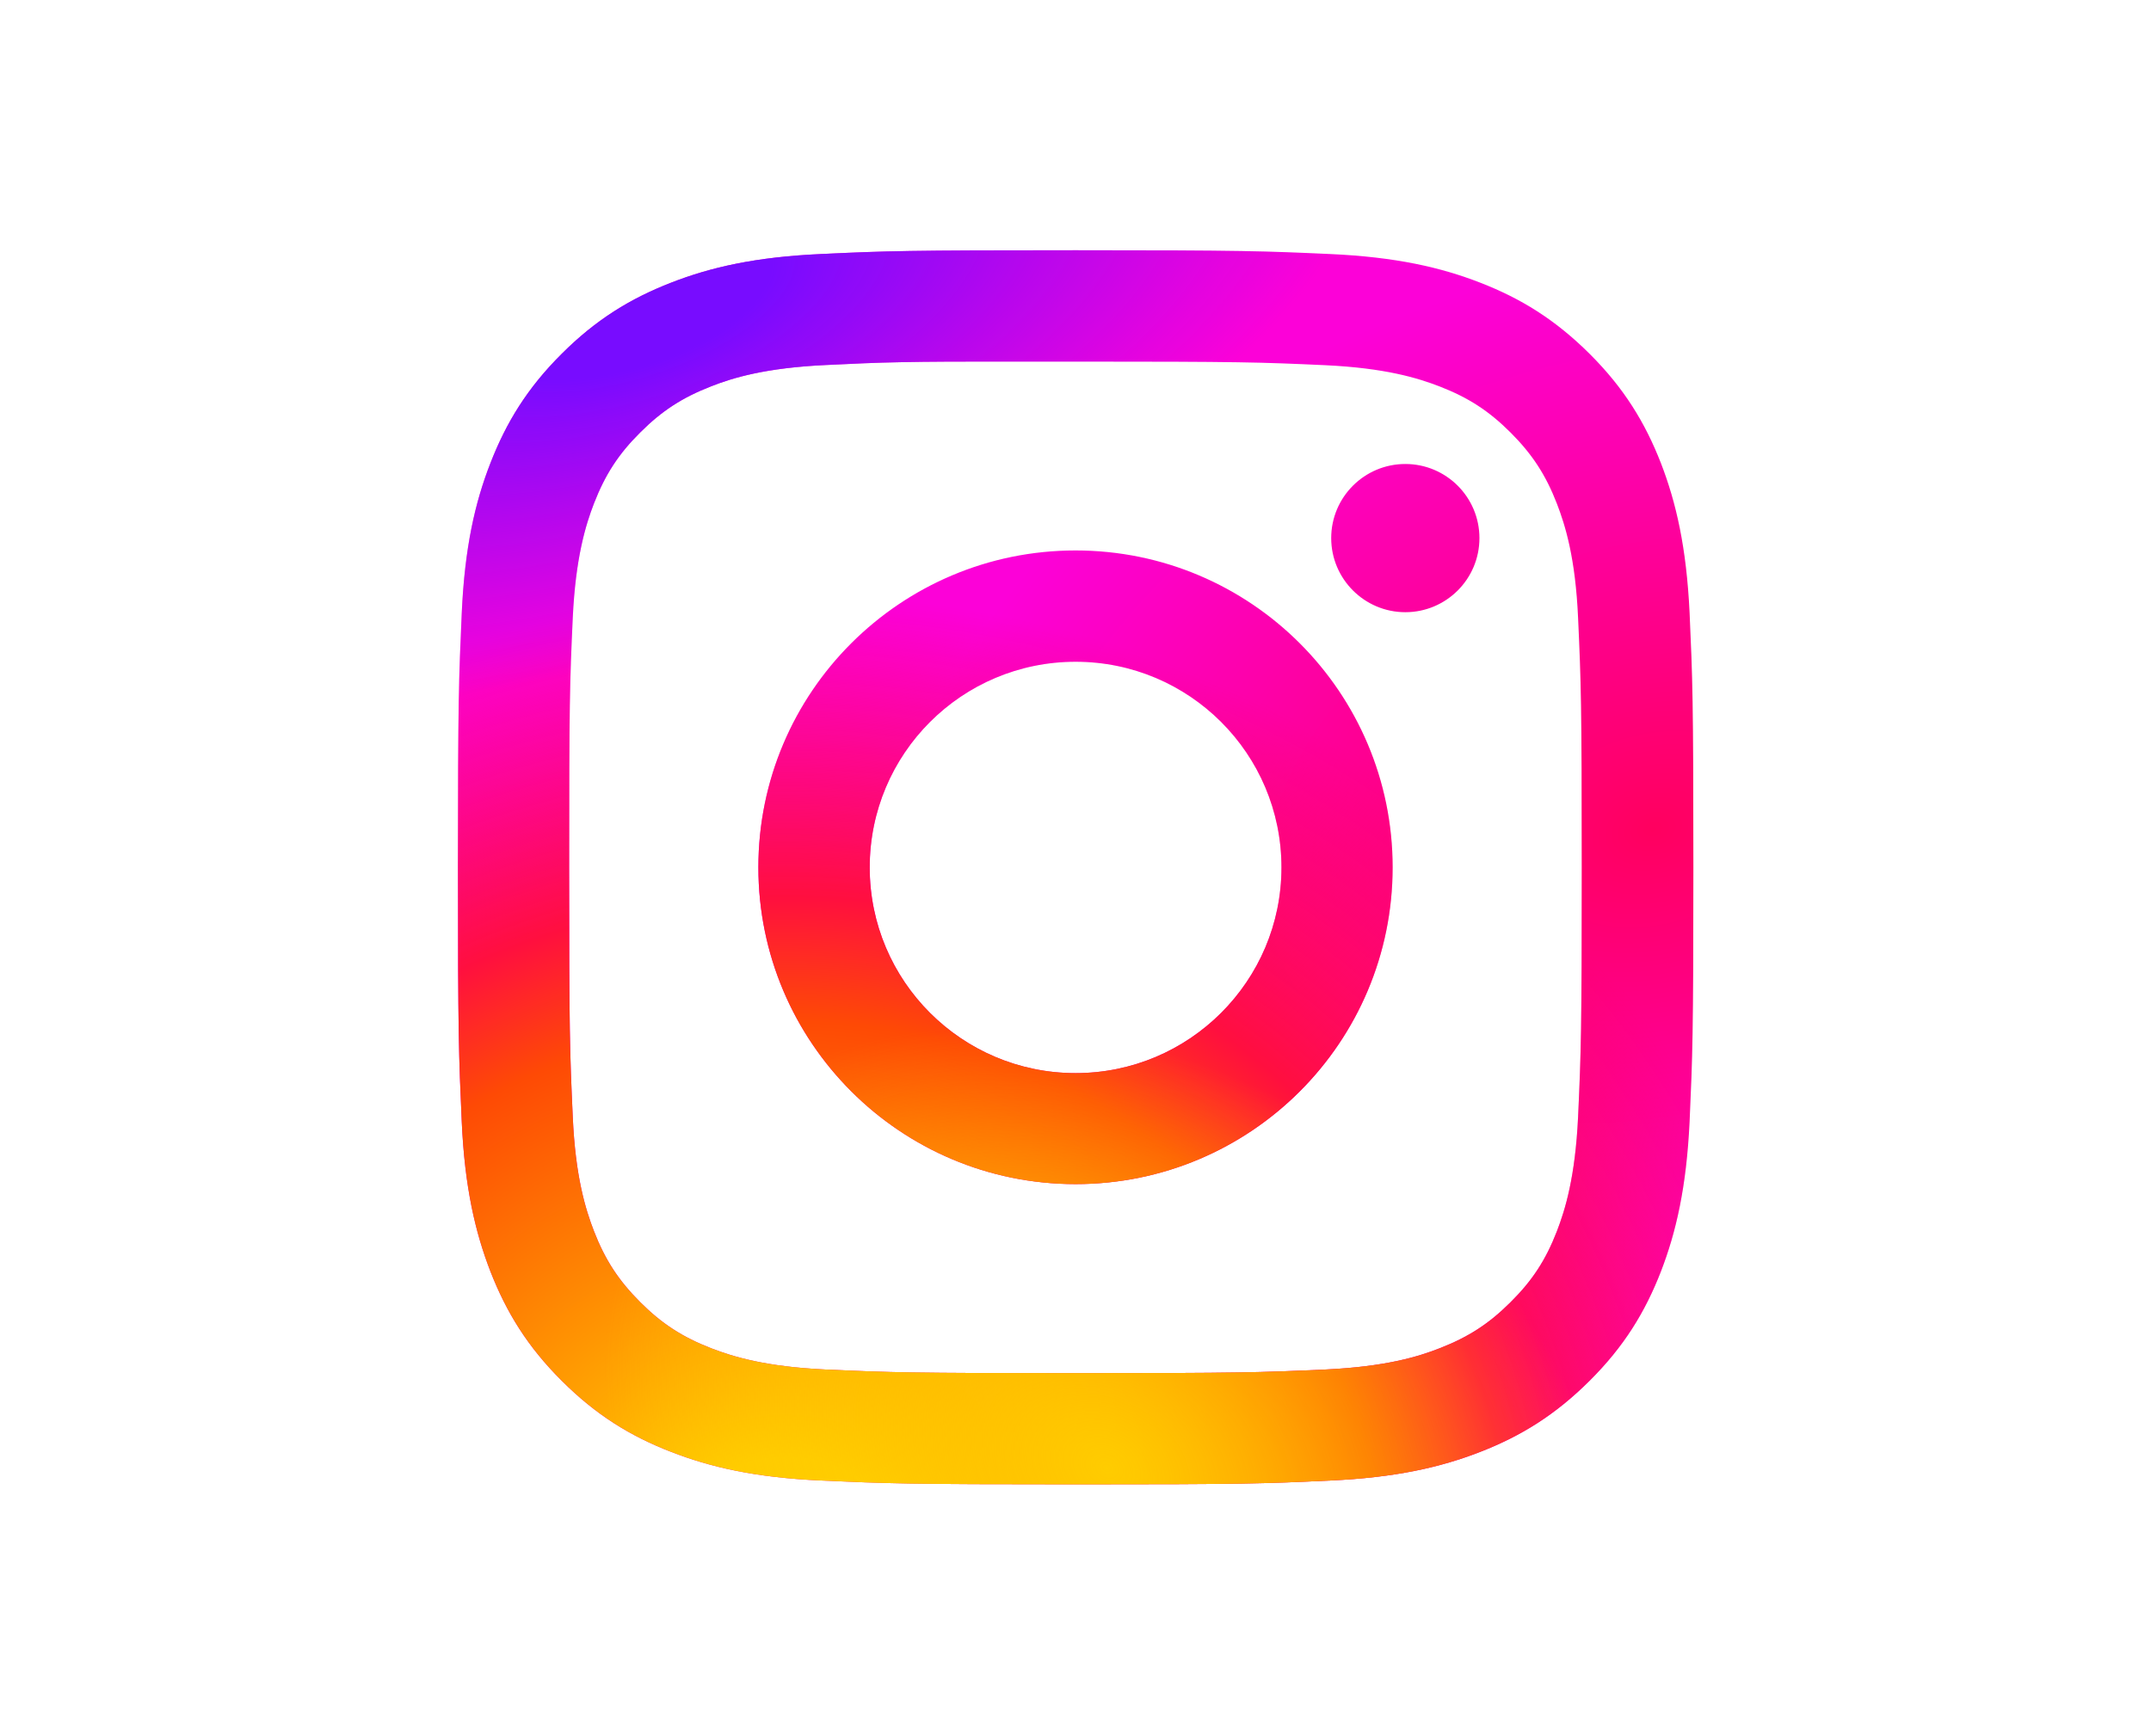
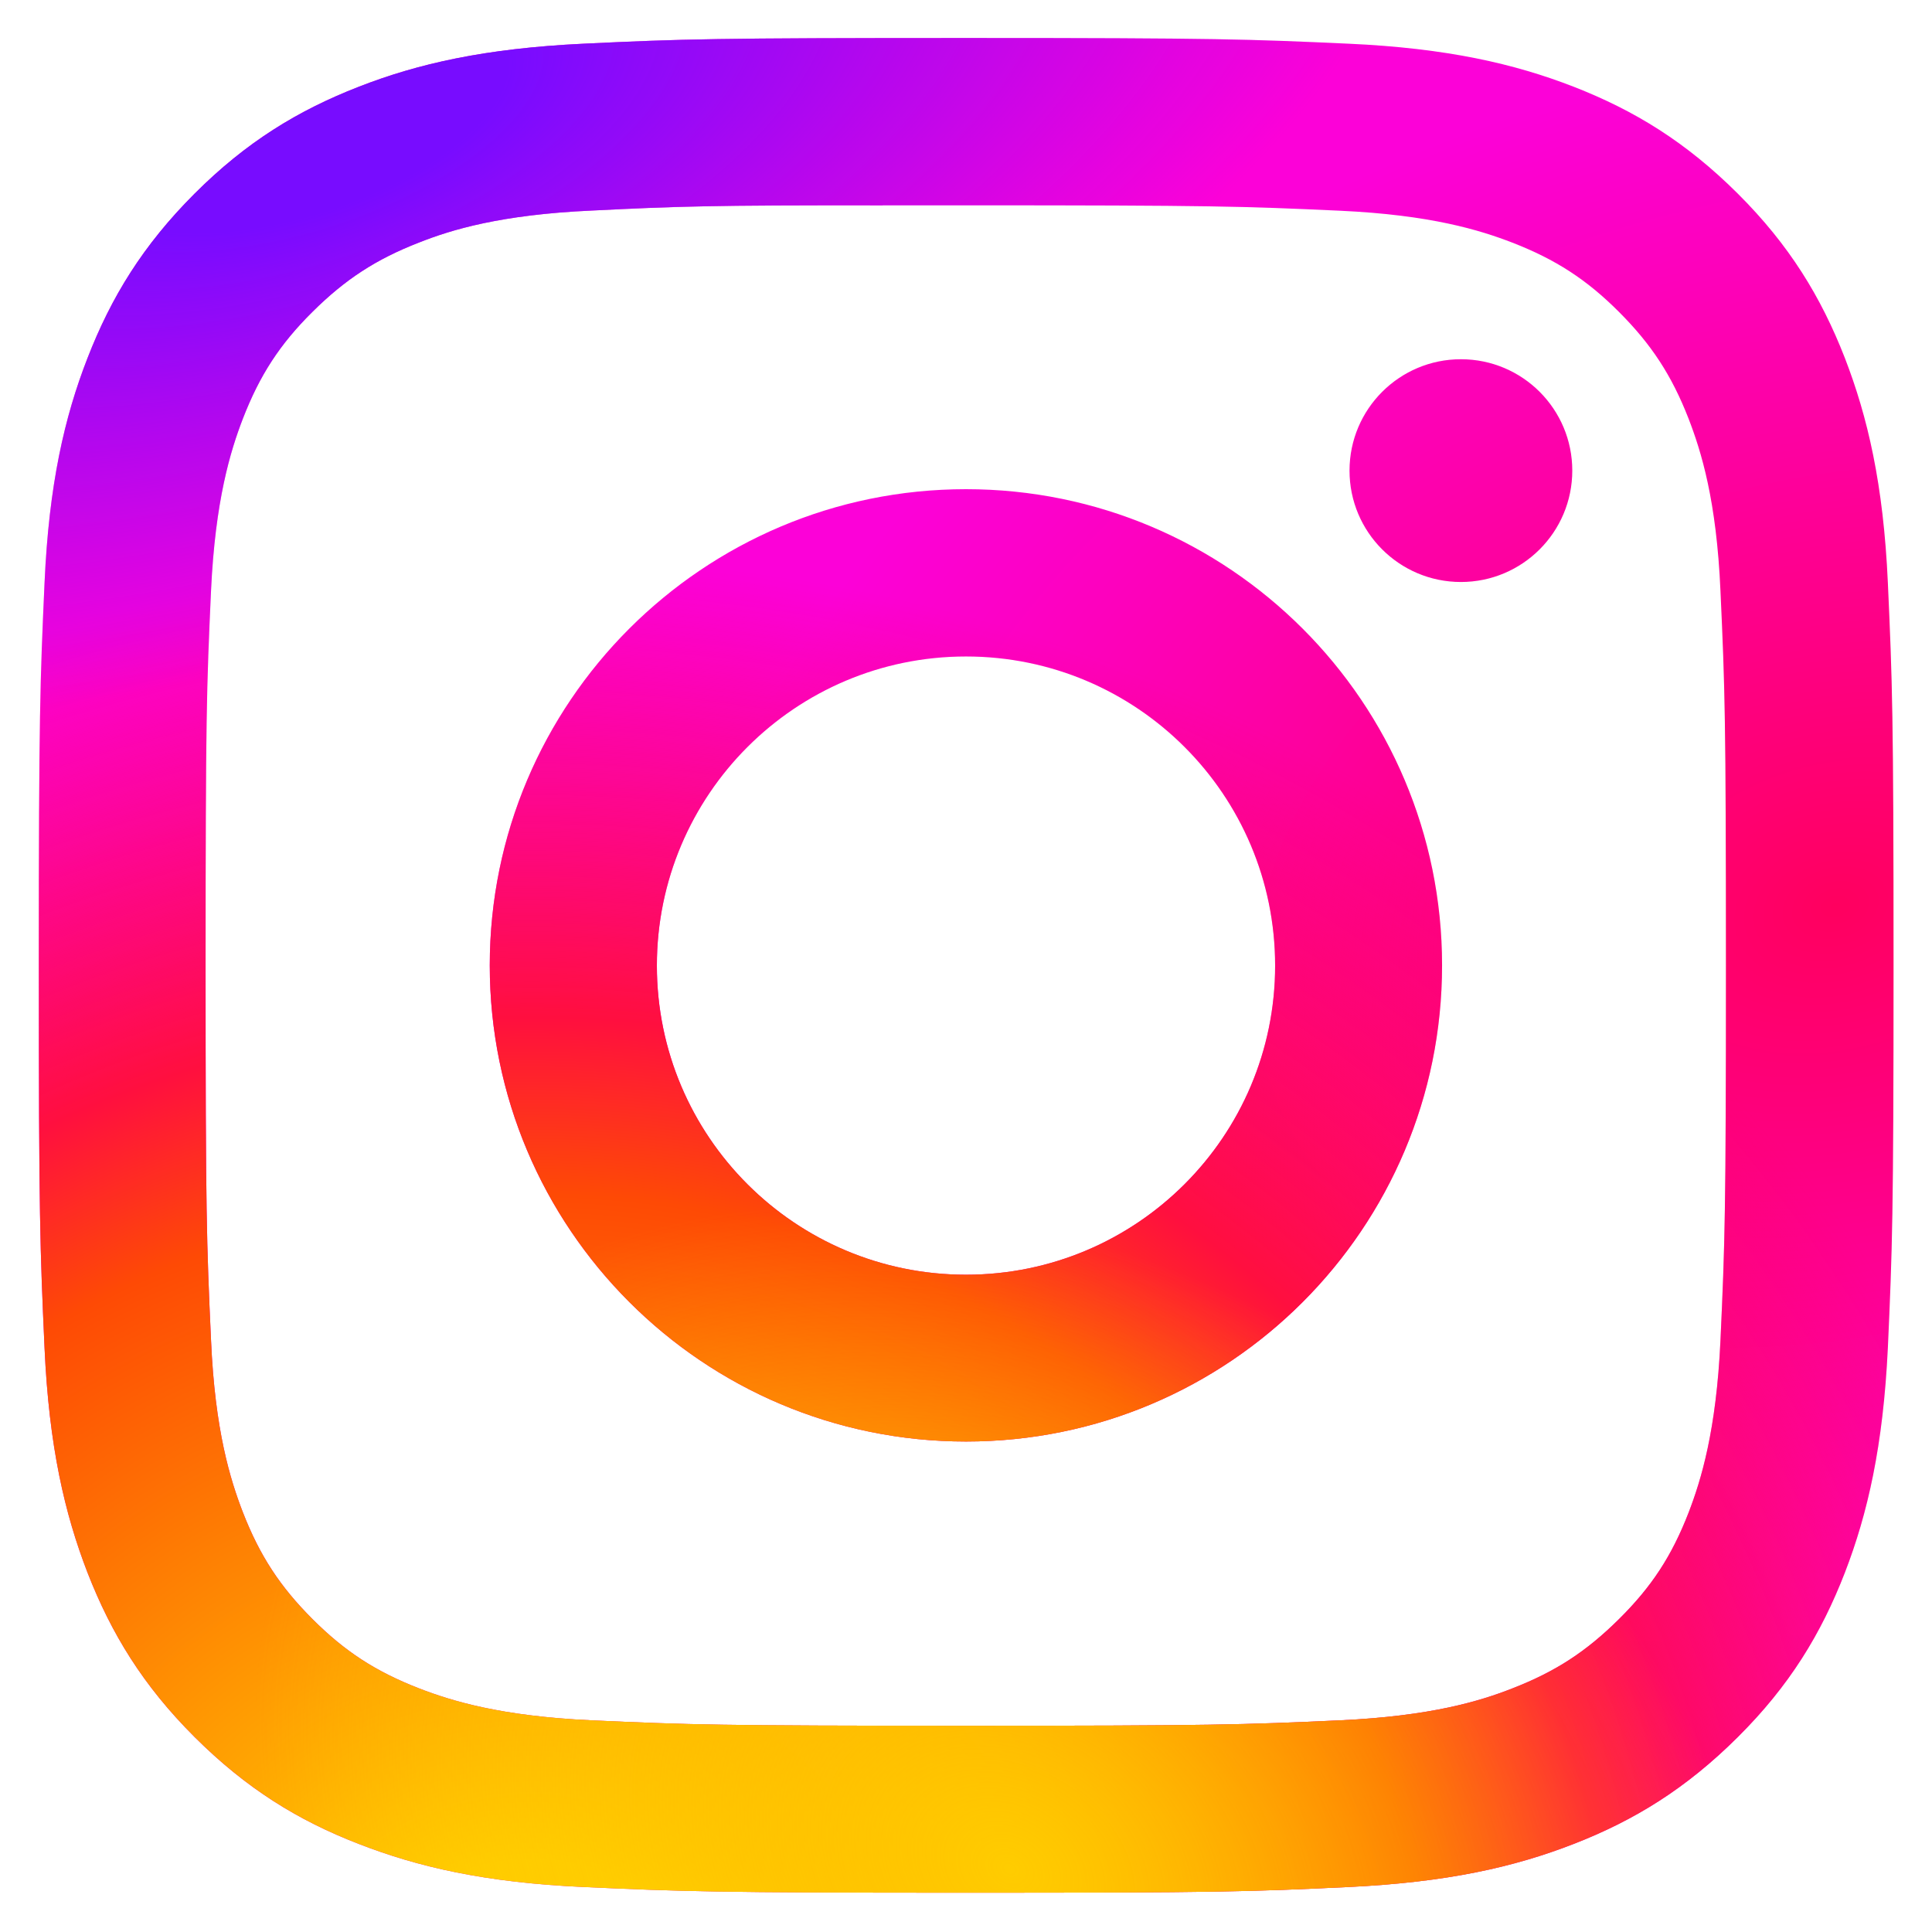
- <svg xmlns="http://www.w3.org/2000/svg" version="1.0" id="svg8" x="0px" y="0px" viewBox="0 0 1306 1054" style="enable-background:new 0 0 1306 1054;" xml:space="preserve">
-   <style type="text/css">
- 	.st0{fill:url(#path1092_00000129913292619333383230000004639855477715853441_);}
- 	.st1{fill:url(#path1068_00000070803762071550071220000017819180995476795325_);}
- 	.st2{fill:url(#path28_00000109002080059059296890000006186858441390235035_);}
- 	.st3{fill:url(#path1165_00000121253032255194431320000002927616638042676381_);}
- </style>
-   <g id="layer1" transform="translate(-6.047623,-68.03571)">
+ <svg xmlns="http://www.w3.org/2000/svg" id="svg8" viewBox="0 0 1000 1000">
+   <defs>
+     <style>.cls-1{fill:url(#radial-gradient);}.cls-2{fill:url(#radial-gradient-2);}.cls-3{fill:url(#radial-gradient-3);}.cls-4{fill:url(#radial-gradient-4);}</style>
+     <radialGradient id="radial-gradient" cx="729.57" cy="200.16" r="144.62" gradientTransform="matrix(-4.08, 1.15, -0.83, -2.94, 4092.79, 218.63)" gradientUnits="userSpaceOnUse">
+       <stop offset="0" stop-color="#ff005f" />
+       <stop offset="1" stop-color="#fc01d8" />
+     </radialGradient>
+     <radialGradient id="radial-gradient-2" cx="319.39" cy="-491.32" r="144.62" gradientTransform="matrix(0, -5.3, 5.62, 0, 3036.73, 2748.01)" gradientUnits="userSpaceOnUse">
+       <stop offset="0" stop-color="#fc0" />
+       <stop offset="0.12" stop-color="#fc0" />
+       <stop offset="0.57" stop-color="#fe4a05" />
+       <stop offset="0.69" stop-color="#ff0f3f" />
+       <stop offset="1" stop-color="#fe0657" stop-opacity="0" />
+     </radialGradient>
+     <radialGradient id="radial-gradient-3" cx="409.51" cy="156.9" r="144.62" gradientTransform="matrix(-4, 1.25, -0.56, -1.79, 1877.61, -170.54)" gradientUnits="userSpaceOnUse">
+       <stop offset="0" stop-color="#780cff" />
+       <stop offset="0.19" stop-color="#780cff" />
+       <stop offset="1" stop-color="#820bff" stop-opacity="0" />
+     </radialGradient>
+     <radialGradient id="radial-gradient-4" cx="370.69" cy="-577.89" r="144.62" gradientTransform="matrix(1.1, -1.9, 2.47, 1.43, 1542.14, 2498.05)" gradientUnits="userSpaceOnUse">
+       <stop offset="0" stop-color="#fc0" />
+       <stop offset="1" stop-color="#fc0" stop-opacity="0" />
+     </radialGradient>
+   </defs>
+   <g id="layer1">
    <g id="g1111">
-       <radialGradient id="path1092_00000017482605038822739120000016635071298814481069_" cx="462.039" cy="777.638" r="132.292" gradientTransform="matrix(-3.4864 0.9832 0.7084 2.5118 2069.816 -1835.962)" gradientUnits="userSpaceOnUse">
-         <stop offset="0" style="stop-color:#FF005F" />
-         <stop offset="1" style="stop-color:#FC01D8" />
-       </radialGradient>
-       <path id="path1092" style="fill:url(#path1092_00000017482605038822739120000016635071298814481069_);" d="    M659.1,220c-101.8,0-114.6,0.4-154.6,2.3c-39.9,1.8-67.2,8.1-91,17.4c-24.7,9.6-45.6,22.4-66.4,43.2    c-20.9,20.8-33.7,41.7-43.3,66.4c-9.3,23.8-15.6,51.1-17.4,90.9c-1.8,40-2.3,52.8-2.3,154.5c0,101.8,0.5,114.5,2.3,154.5    c1.8,39.9,8.2,67.1,17.4,90.9c9.6,24.6,22.4,45.6,43.3,66.4c20.8,20.8,41.8,33.7,66.4,43.2c23.9,9.3,51.1,15.6,91,17.4    c40,1.8,52.8,2.3,154.6,2.3c101.9,0,114.6-0.4,154.6-2.3c39.9-1.8,67.2-8.1,91.1-17.4c24.7-9.6,45.5-22.4,66.4-43.2    c20.9-20.8,33.7-41.7,43.3-66.4c9.2-23.8,15.5-51.1,17.4-90.9c1.8-40,2.3-52.7,2.3-154.5c0-101.8-0.5-114.5-2.3-154.5    c-1.9-39.9-8.2-67.1-17.4-90.9c-9.6-24.6-22.4-45.6-43.3-66.4c-20.9-20.8-41.7-33.6-66.4-43.2c-23.9-9.3-51.2-15.6-91.1-17.4    c-40-1.8-52.7-2.3-154.6-2.3L659.1,220z M625.4,287.6c10,0,21.1,0,33.6,0c100.1,0,112,0.4,151.5,2.2c36.6,1.7,56.4,7.8,69.6,12.9    c17.5,6.8,30,14.9,43.1,28c13.1,13.1,21.3,25.6,28.1,43.1c5.1,13.2,11.3,33,12.9,69.6c1.8,39.5,2.2,51.4,2.2,151.4    s-0.4,111.9-2.2,151.4c-1.7,36.5-7.8,56.4-12.9,69.6c-6.8,17.5-14.9,29.9-28.1,43c-13.1,13.1-25.6,21.2-43.1,28    c-13.2,5.2-33.1,11.2-69.6,12.9c-39.5,1.8-51.4,2.2-151.5,2.2c-100.1,0-112-0.4-151.5-2.2c-36.6-1.7-56.4-7.8-69.6-12.9    c-17.5-6.8-30-14.9-43.1-28c-13.1-13.1-21.3-25.6-28.1-43.1c-5.1-13.2-11.3-33-12.9-69.6c-1.8-39.5-2.2-51.4-2.2-151.4    c0-100.1,0.4-111.9,2.2-151.4c1.7-36.5,7.8-56.4,12.9-69.6c6.8-17.5,14.9-30,28.1-43.1c13.1-13.1,25.6-21.2,43.1-28    c13.2-5.2,33.1-11.2,69.6-12.9C542.1,288,555.6,287.5,625.4,287.6L625.4,287.6z M859.3,349.8c-24.8,0-45,20.1-45,45    c0,24.8,20.2,45,45,45c24.8,0,45-20.1,45-45S884.1,349.8,859.3,349.8L859.3,349.8z M659.1,402.3c-106.4,0-192.6,86.2-192.6,192.4    c0,106.3,86.2,192.4,192.6,192.4c106.4,0,192.5-86.1,192.5-192.4C851.6,488.5,765.4,402.3,659.1,402.3L659.1,402.3z M659.1,469.9    c69,0,125,55.9,125,124.9c0,69-56,124.9-125,124.9c-69,0-125-55.9-125-124.9C534.1,525.8,590,469.9,659.1,469.9z" />
-       <radialGradient id="path1068_00000167364031772064266150000007684352595567816341_" cx="105.358" cy="1311.637" r="132.292" gradientTransform="matrix(-3.719946e-07 -4.5253 -4.8013 2.851049e-04 6780.821 1504.209)" gradientUnits="userSpaceOnUse">
-         <stop offset="0" style="stop-color:#FFCC00" />
-         <stop offset="0.124" style="stop-color:#FFCC00" />
-         <stop offset="0.567" style="stop-color:#FE4A05" />
-         <stop offset="0.694" style="stop-color:#FF0F3F" />
-         <stop offset="1" style="stop-color:#FE0657;stop-opacity:0" />
-       </radialGradient>
-       <path id="path1068" style="fill:url(#path1068_00000167364031772064266150000007684352595567816341_);" d="    M659.1,220c-101.8,0-114.6,0.4-154.6,2.3c-39.9,1.8-67.2,8.1-91,17.4c-24.7,9.6-45.6,22.4-66.4,43.2    c-20.9,20.8-33.7,41.7-43.3,66.4c-9.3,23.8-15.6,51.1-17.4,90.9c-1.8,40-2.3,52.8-2.3,154.5c0,101.8,0.5,114.5,2.3,154.5    c1.8,39.9,8.2,67.1,17.4,90.9c9.6,24.6,22.4,45.6,43.3,66.4c20.8,20.8,41.8,33.7,66.4,43.2c23.9,9.3,51.1,15.6,91,17.4    c40,1.8,52.8,2.3,154.6,2.3c101.9,0,114.6-0.4,154.6-2.3c39.9-1.8,67.2-8.1,91.1-17.4c24.7-9.6,45.5-22.4,66.4-43.2    c20.9-20.8,33.7-41.7,43.3-66.4c9.2-23.8,15.5-51.1,17.4-90.9c1.8-40,2.3-52.7,2.3-154.5c0-101.8-0.5-114.5-2.3-154.5    c-1.9-39.9-8.2-67.1-17.4-90.9c-9.6-24.6-22.4-45.6-43.3-66.4c-20.9-20.8-41.7-33.6-66.4-43.2c-23.9-9.3-51.2-15.6-91.1-17.4    c-40-1.8-52.7-2.3-154.6-2.3L659.1,220z M625.4,287.6c10,0,21.1,0,33.6,0c100.1,0,112,0.4,151.5,2.2c36.6,1.7,56.4,7.8,69.6,12.9    c17.5,6.8,30,14.9,43.1,28c13.1,13.1,21.3,25.6,28.1,43.1c5.1,13.2,11.3,33,12.9,69.6c1.8,39.5,2.2,51.4,2.2,151.4    s-0.4,111.9-2.2,151.4c-1.7,36.5-7.8,56.4-12.9,69.6c-6.8,17.5-14.9,29.9-28.1,43c-13.1,13.1-25.6,21.2-43.1,28    c-13.2,5.2-33.1,11.2-69.6,12.9c-39.5,1.8-51.4,2.2-151.5,2.2c-100.1,0-112-0.4-151.5-2.2c-36.6-1.7-56.4-7.8-69.6-12.9    c-17.5-6.8-30-14.9-43.1-28c-13.1-13.1-21.3-25.6-28.1-43.1c-5.1-13.2-11.3-33-12.9-69.6c-1.8-39.5-2.2-51.4-2.2-151.4    c0-100.1,0.4-111.9,2.2-151.4c1.7-36.5,7.8-56.4,12.9-69.6c6.8-17.5,14.9-30,28.1-43.1c13.1-13.1,25.6-21.2,43.1-28    c13.2-5.2,33.1-11.2,69.6-12.9C542.1,288,555.6,287.5,625.4,287.6L625.4,287.6z M859.3,349.8c-24.8,0-45,20.1-45,45    c0,24.8,20.2,45,45,45c24.8,0,45-20.1,45-45S884.1,349.8,859.3,349.8L859.3,349.8z M659.1,402.3c-106.4,0-192.6,86.2-192.6,192.4    c0,106.3,86.2,192.4,192.6,192.4c106.4,0,192.5-86.1,192.5-192.4C851.6,488.5,765.4,402.3,659.1,402.3L659.1,402.3z M659.1,469.9    c69,0,125,55.9,125,124.9c0,69-56,124.9-125,124.9c-69,0-125-55.9-125-124.9C534.1,525.8,590,469.9,659.1,469.9z" />
-       <radialGradient id="path28_00000016044248376338327350000017692893592161759641_" cx="129.755" cy="905.227" r="132.292" gradientTransform="matrix(-3.4203 1.0646 0.4766 1.5311 398.2015 -1273.562)" gradientUnits="userSpaceOnUse">
-         <stop offset="0" style="stop-color:#780CFF" />
-         <stop offset="0.194" style="stop-color:#780CFF" />
-         <stop offset="1" style="stop-color:#820BFF;stop-opacity:0" />
-       </radialGradient>
-       <path id="path28" style="fill:url(#path28_00000016044248376338327350000017692893592161759641_);" d="    M659.1,220c-101.8,0-114.6,0.4-154.6,2.3c-39.9,1.8-67.2,8.1-91,17.4c-24.7,9.6-45.6,22.4-66.4,43.2    c-20.9,20.8-33.7,41.7-43.3,66.4c-9.3,23.8-15.6,51.1-17.4,90.9c-1.8,40-2.3,52.8-2.3,154.5c0,101.8,0.5,114.5,2.3,154.5    c1.8,39.9,8.2,67.1,17.4,90.9c9.6,24.6,22.4,45.6,43.3,66.4c20.8,20.8,41.8,33.7,66.4,43.2c23.9,9.3,51.1,15.6,91,17.4    c40,1.8,52.8,2.3,154.6,2.3c101.9,0,114.6-0.4,154.6-2.3c39.9-1.8,67.2-8.1,91.1-17.4c24.7-9.6,45.5-22.4,66.4-43.2    c20.9-20.8,33.7-41.7,43.3-66.4c9.2-23.8,15.5-51.1,17.4-90.9c1.8-40,2.3-52.7,2.3-154.5c0-101.8-0.5-114.5-2.3-154.5    c-1.9-39.9-8.2-67.1-17.4-90.9c-9.6-24.6-22.4-45.6-43.3-66.4c-20.9-20.8-41.7-33.6-66.4-43.2c-23.9-9.3-51.2-15.6-91.1-17.4    c-40-1.8-52.7-2.3-154.6-2.3L659.1,220z M625.4,287.6c10,0,21.1,0,33.6,0c100.1,0,112,0.4,151.5,2.2c36.6,1.7,56.4,7.8,69.6,12.9    c17.5,6.8,30,14.9,43.1,28c13.1,13.1,21.3,25.6,28.1,43.1c5.1,13.2,11.3,33,12.9,69.6c1.8,39.5,2.2,51.4,2.2,151.4    s-0.4,111.9-2.2,151.4c-1.7,36.5-7.8,56.4-12.9,69.6c-6.8,17.5-14.9,29.9-28.1,43c-13.1,13.1-25.6,21.2-43.1,28    c-13.2,5.2-33.1,11.2-69.6,12.9c-39.5,1.8-51.4,2.2-151.5,2.2c-100.1,0-112-0.4-151.5-2.2c-36.6-1.7-56.4-7.8-69.6-12.9    c-17.5-6.8-30-14.9-43.1-28c-13.1-13.1-21.3-25.6-28.1-43.1c-5.1-13.2-11.3-33-12.9-69.6c-1.8-39.5-2.2-51.4-2.2-151.4    c0-100.1,0.4-111.9,2.2-151.4c1.7-36.5,7.8-56.4,12.9-69.6c6.8-17.5,14.9-30,28.1-43.1c13.1-13.1,25.6-21.2,43.1-28    c13.2-5.2,33.1-11.2,69.6-12.9C542.1,288,555.6,287.5,625.4,287.6L625.4,287.6z M859.3,349.8c-24.8,0-45,20.1-45,45    c0,24.8,20.2,45,45,45c24.8,0,45-20.1,45-45S884.1,349.8,859.3,349.8L859.3,349.8z M659.1,402.3c-106.4,0-192.6,86.2-192.6,192.4    c0,106.3,86.2,192.4,192.6,192.4c106.4,0,192.5-86.1,192.5-192.4C851.6,488.5,765.4,402.3,659.1,402.3L659.1,402.3z M659.1,469.9    c69,0,125,55.9,125,124.9c0,69-56,124.9-125,124.9c-69,0-125-55.9-125-124.9C534.1,525.8,590,469.9,659.1,469.9z" />
-       <radialGradient id="path1165_00000046312145585308333630000014476615931862566828_" cx="224.47" cy="1331.335" r="132.292" gradientTransform="matrix(0.9393 -1.6184 -2.107 -1.2229 3272.319 2950.807)" gradientUnits="userSpaceOnUse">
-         <stop offset="0" style="stop-color:#FFCC00" />
-         <stop offset="1" style="stop-color:#FFCC00;stop-opacity:0" />
-       </radialGradient>
-       <path id="path1165" style="fill:url(#path1165_00000046312145585308333630000014476615931862566828_);" d="    M659.1,220c-101.8,0-114.6,0.4-154.6,2.3c-39.9,1.8-67.2,8.1-91,17.4c-24.7,9.6-45.6,22.4-66.4,43.2    c-20.9,20.8-33.7,41.7-43.3,66.4c-9.3,23.8-15.6,51.1-17.4,90.9c-1.8,40-2.3,52.8-2.3,154.5c0,101.8,0.5,114.5,2.3,154.5    c1.8,39.9,8.2,67.1,17.4,90.9c9.6,24.6,22.4,45.6,43.3,66.4c20.8,20.8,41.8,33.7,66.4,43.2c23.9,9.3,51.1,15.6,91,17.4    c40,1.8,52.8,2.3,154.6,2.3c101.9,0,114.6-0.4,154.6-2.3c39.9-1.8,67.2-8.1,91.1-17.4c24.7-9.6,45.5-22.4,66.4-43.2    c20.9-20.8,33.7-41.7,43.3-66.4c9.2-23.8,15.5-51.1,17.4-90.9c1.8-40,2.3-52.7,2.3-154.5c0-101.8-0.5-114.5-2.3-154.5    c-1.9-39.9-8.2-67.1-17.4-90.9c-9.6-24.6-22.4-45.6-43.3-66.4c-20.9-20.8-41.7-33.6-66.4-43.2c-23.9-9.3-51.2-15.6-91.1-17.4    c-40-1.8-52.7-2.3-154.6-2.3L659.1,220z M625.4,287.6c10,0,21.1,0,33.6,0c100.1,0,112,0.4,151.5,2.2c36.6,1.7,56.4,7.8,69.6,12.9    c17.5,6.8,30,14.9,43.1,28c13.1,13.1,21.3,25.6,28.1,43.1c5.1,13.2,11.3,33,12.9,69.6c1.8,39.5,2.2,51.4,2.2,151.4    s-0.4,111.9-2.2,151.4c-1.7,36.5-7.8,56.4-12.9,69.6c-6.8,17.5-14.9,29.9-28.1,43c-13.1,13.1-25.6,21.2-43.1,28    c-13.2,5.2-33.1,11.2-69.6,12.9c-39.5,1.8-51.4,2.2-151.5,2.2c-100.1,0-112-0.4-151.5-2.2c-36.6-1.7-56.4-7.8-69.6-12.9    c-17.5-6.8-30-14.9-43.1-28c-13.1-13.1-21.3-25.6-28.1-43.1c-5.1-13.2-11.3-33-12.9-69.6c-1.8-39.5-2.2-51.4-2.2-151.4    c0-100.1,0.4-111.9,2.2-151.4c1.7-36.5,7.8-56.4,12.9-69.6c6.8-17.5,14.9-30,28.1-43.1c13.1-13.1,25.6-21.2,43.1-28    c13.2-5.2,33.1-11.2,69.6-12.9C542.1,288,555.6,287.5,625.4,287.6L625.4,287.6z M859.3,349.8c-24.8,0-45,20.1-45,45    c0,24.8,20.2,45,45,45c24.8,0,45-20.1,45-45S884.1,349.8,859.3,349.8L859.3,349.8z M659.1,402.3c-106.4,0-192.6,86.2-192.6,192.4    c0,106.3,86.2,192.4,192.6,192.4c106.4,0,192.5-86.1,192.5-192.4C851.6,488.5,765.4,402.3,659.1,402.3L659.1,402.3z M659.1,469.9    c69,0,125,55.9,125,124.9c0,69-56,124.9-125,124.9c-69,0-125-55.9-125-124.9C534.1,525.8,590,469.9,659.1,469.9z" />
+       <path id="path1092" class="cls-1" d="M500,19.66c-130.29,0-146.67.52-197.86,2.95S216.17,33,185.71,44.9c-31.61,12.3-58.36,28.7-85,55.34S57.6,153.66,45.31,185.3c-11.9,30.49-20,65.46-22.26,116.45C20.74,353,20.1,369.38,20.1,499.66s.64,146.68,2.95,197.92,10.49,86,22.26,116.45C57.6,845.54,74,872.44,100.73,899.09s53.5,43.17,85,55.34c30.59,11.91,65.4,20,116.47,22.29s67.57,2.94,197.86,2.94,146.67-.51,197.86-2.94,86-10.38,116.59-22.29c31.61-12.3,58.23-28.7,85-55.34S942.6,845.67,954.89,814c11.77-30.49,19.84-65.46,22.27-116.45,2.3-51.24,2.94-67.51,2.94-197.92s-.64-146.67-2.94-197.91-10.5-86-22.27-116.45c-12.29-31.51-28.67-58.41-55.42-85.06s-53.37-43-85-55.34C783.9,33,749,24.92,697.9,22.61S630.45,19.66,500,19.66Zm-43.13,86.6h43c128.11,0,143.34.51,193.89,2.82,46.85,2.18,72.19,10,89.08,16.53,22.4,8.71,38.4,19.08,55.16,35.86s27.26,32.8,36,55.22c6.53,16.91,14.47,42.27,16.51,89.16,2.31,50.6,2.82,65.84,2.82,193.94s-.51,143.35-2.82,194c-2.17,46.76-10,72.25-16.51,89.16-8.7,22.42-19.07,38.3-36,55.08s-32.76,27.16-55.16,35.87c-16.89,6.66-42.36,14.35-89.08,16.53-50.55,2.3-65.78,2.82-193.89,2.82s-143.34-.52-193.89-2.82c-46.85-2.18-72.19-10-89.08-16.53-22.4-8.71-38.39-19.09-55.16-35.87s-27.26-32.79-36-55.21c-6.53-16.91-14.47-42.27-16.51-89.16-2.31-50.6-2.82-65.84-2.82-193.95s.51-143.34,2.82-193.94c2.17-46.76,10-72.25,16.51-89.16,8.7-22.42,19.07-38.43,36-55.21s32.76-27.16,55.16-35.87C233.83,118.82,259.3,111.13,306,109c44.28-2.18,61.56-2.82,150.89-2.69Zm299.35,79.68a57.65,57.65,0,1,0,57.59,57.65,57.62,57.62,0,0,0-57.59-57.65ZM500,253.2c-136.18,0-246.5,110.42-246.5,246.46S363.86,746.13,500,746.13,746.41,635.84,746.41,499.66,636.08,253.2,500,253.2Zm0,86.59a160,160,0,1,1-160,160A160,160,0,0,1,500,339.79Z" />
+       <path id="path1068" class="cls-2" d="M500,19.66c-130.29,0-146.67.52-197.86,2.95S216.17,33,185.71,44.9c-31.61,12.3-58.36,28.7-85,55.34S57.6,153.66,45.31,185.3c-11.9,30.49-20,65.46-22.26,116.45C20.74,353,20.1,369.38,20.1,499.66s.64,146.68,2.95,197.92,10.49,86,22.26,116.45C57.6,845.54,74,872.44,100.73,899.09s53.5,43.17,85,55.34c30.59,11.91,65.4,20,116.47,22.29s67.57,2.94,197.86,2.94,146.67-.51,197.86-2.94,86-10.38,116.59-22.29c31.61-12.3,58.23-28.7,85-55.34S942.6,845.67,954.89,814c11.77-30.49,19.84-65.46,22.27-116.45,2.3-51.24,2.94-67.51,2.94-197.92s-.64-146.67-2.94-197.91-10.5-86-22.27-116.45c-12.29-31.51-28.67-58.41-55.42-85.06s-53.37-43-85-55.34C783.9,33,749,24.92,697.9,22.61S630.45,19.66,500,19.66Zm-43.13,86.6h43c128.11,0,143.34.51,193.89,2.82,46.85,2.18,72.19,10,89.08,16.53,22.4,8.71,38.4,19.08,55.16,35.86s27.26,32.8,36,55.22c6.53,16.91,14.47,42.27,16.51,89.16,2.31,50.6,2.82,65.84,2.82,193.94s-.51,143.35-2.82,194c-2.17,46.76-10,72.25-16.51,89.16-8.7,22.42-19.07,38.3-36,55.08s-32.76,27.16-55.16,35.87c-16.89,6.66-42.36,14.35-89.08,16.53-50.55,2.3-65.78,2.82-193.89,2.82s-143.34-.52-193.89-2.82c-46.85-2.18-72.19-10-89.08-16.53-22.4-8.71-38.39-19.09-55.16-35.87s-27.26-32.79-36-55.21c-6.53-16.91-14.47-42.27-16.51-89.16-2.31-50.6-2.82-65.84-2.82-193.95s.51-143.34,2.82-193.94c2.17-46.76,10-72.25,16.51-89.16,8.7-22.42,19.07-38.43,36-55.21s32.76-27.16,55.16-35.87C233.83,118.82,259.3,111.13,306,109c44.28-2.18,61.56-2.82,150.89-2.69Zm299.35,79.68a57.65,57.65,0,1,0,57.59,57.65,57.62,57.62,0,0,0-57.59-57.65ZM500,253.2c-136.18,0-246.5,110.42-246.5,246.46S363.86,746.13,500,746.13,746.41,635.84,746.41,499.66,636.08,253.2,500,253.2Zm0,86.59a160,160,0,1,1-160,160A160,160,0,0,1,500,339.79Z" />
+       <path id="path28" class="cls-3" d="M500,19.66c-130.29,0-146.67.52-197.86,2.95S216.17,33,185.71,44.9c-31.61,12.3-58.36,28.7-85,55.34S57.6,153.66,45.31,185.3c-11.9,30.49-20,65.46-22.26,116.45C20.74,353,20.1,369.38,20.1,499.66s.64,146.68,2.95,197.92,10.49,86,22.26,116.45C57.6,845.54,74,872.44,100.73,899.09s53.5,43.17,85,55.34c30.59,11.91,65.4,20,116.47,22.29s67.57,2.94,197.86,2.94,146.67-.51,197.86-2.94,86-10.38,116.59-22.29c31.61-12.3,58.23-28.7,85-55.34S942.6,845.67,954.89,814c11.77-30.49,19.84-65.46,22.27-116.45,2.3-51.24,2.94-67.51,2.94-197.92s-.64-146.67-2.94-197.91-10.5-86-22.27-116.45c-12.29-31.51-28.67-58.41-55.42-85.06s-53.37-43-85-55.34C783.9,33,749,24.92,697.9,22.61S630.45,19.66,500,19.66Zm-43.13,86.6h43c128.11,0,143.34.51,193.89,2.82,46.85,2.18,72.19,10,89.08,16.53,22.4,8.71,38.4,19.08,55.16,35.86s27.26,32.8,36,55.22c6.53,16.91,14.47,42.27,16.51,89.16,2.31,50.6,2.82,65.84,2.82,193.94s-.51,143.35-2.82,194c-2.17,46.76-10,72.25-16.51,89.16-8.7,22.42-19.07,38.3-36,55.08s-32.76,27.16-55.16,35.87c-16.89,6.66-42.36,14.35-89.08,16.53-50.55,2.3-65.78,2.82-193.89,2.82s-143.34-.52-193.89-2.82c-46.85-2.18-72.19-10-89.08-16.53-22.4-8.71-38.39-19.09-55.16-35.87s-27.26-32.79-36-55.21c-6.53-16.91-14.47-42.27-16.51-89.16-2.31-50.6-2.82-65.84-2.82-193.95s.51-143.34,2.82-193.94c2.17-46.76,10-72.25,16.51-89.16,8.7-22.42,19.07-38.43,36-55.21s32.76-27.16,55.16-35.87C233.83,118.82,259.3,111.13,306,109c44.28-2.18,61.56-2.82,150.89-2.69Zm299.35,79.68a57.65,57.65,0,1,0,57.59,57.65,57.62,57.62,0,0,0-57.59-57.65ZM500,253.2c-136.18,0-246.5,110.42-246.5,246.46S363.86,746.13,500,746.13,746.41,635.84,746.41,499.66,636.08,253.2,500,253.2Zm0,86.59a160,160,0,1,1-160,160A160,160,0,0,1,500,339.79Z" />
+       <path id="path1165" class="cls-4" d="M500,19.66c-130.29,0-146.67.52-197.86,2.95S216.17,33,185.71,44.9c-31.61,12.3-58.36,28.7-85,55.34S57.6,153.66,45.31,185.3c-11.9,30.49-20,65.46-22.26,116.45C20.74,353,20.1,369.38,20.1,499.66s.64,146.68,2.95,197.92,10.49,86,22.26,116.45C57.6,845.54,74,872.44,100.73,899.09s53.5,43.17,85,55.34c30.59,11.91,65.4,20,116.47,22.29s67.57,2.94,197.86,2.94,146.67-.51,197.86-2.94,86-10.38,116.59-22.29c31.61-12.3,58.23-28.7,85-55.34S942.6,845.67,954.89,814c11.77-30.49,19.84-65.46,22.27-116.45,2.3-51.24,2.94-67.51,2.94-197.92s-.64-146.67-2.94-197.91-10.5-86-22.27-116.45c-12.29-31.51-28.67-58.41-55.42-85.06s-53.37-43-85-55.34C783.9,33,749,24.92,697.9,22.61S630.45,19.66,500,19.66Zm-43.13,86.6h43c128.11,0,143.34.51,193.89,2.82,46.85,2.18,72.19,10,89.08,16.53,22.4,8.71,38.4,19.08,55.16,35.86s27.26,32.8,36,55.22c6.53,16.91,14.47,42.27,16.51,89.16,2.31,50.6,2.82,65.84,2.82,193.94s-.51,143.35-2.82,194c-2.17,46.76-10,72.25-16.51,89.16-8.7,22.42-19.07,38.3-36,55.08s-32.76,27.16-55.16,35.87c-16.89,6.66-42.36,14.35-89.08,16.53-50.55,2.3-65.78,2.82-193.89,2.82s-143.34-.52-193.89-2.82c-46.85-2.18-72.19-10-89.08-16.53-22.4-8.71-38.39-19.09-55.16-35.87s-27.26-32.79-36-55.21c-6.53-16.91-14.47-42.27-16.51-89.16-2.31-50.6-2.82-65.84-2.82-193.95s.51-143.34,2.82-193.94c2.17-46.76,10-72.25,16.51-89.16,8.7-22.42,19.07-38.43,36-55.21s32.76-27.16,55.16-35.87C233.83,118.82,259.3,111.13,306,109c44.28-2.18,61.56-2.82,150.89-2.69Zm299.35,79.68a57.65,57.65,0,1,0,57.59,57.65,57.62,57.62,0,0,0-57.59-57.65ZM500,253.2c-136.18,0-246.5,110.42-246.5,246.46S363.86,746.13,500,746.13,746.41,635.84,746.41,499.66,636.08,253.2,500,253.2Zm0,86.59a160,160,0,1,1-160,160A160,160,0,0,1,500,339.79Z" />
    </g>
  </g>
</svg>
